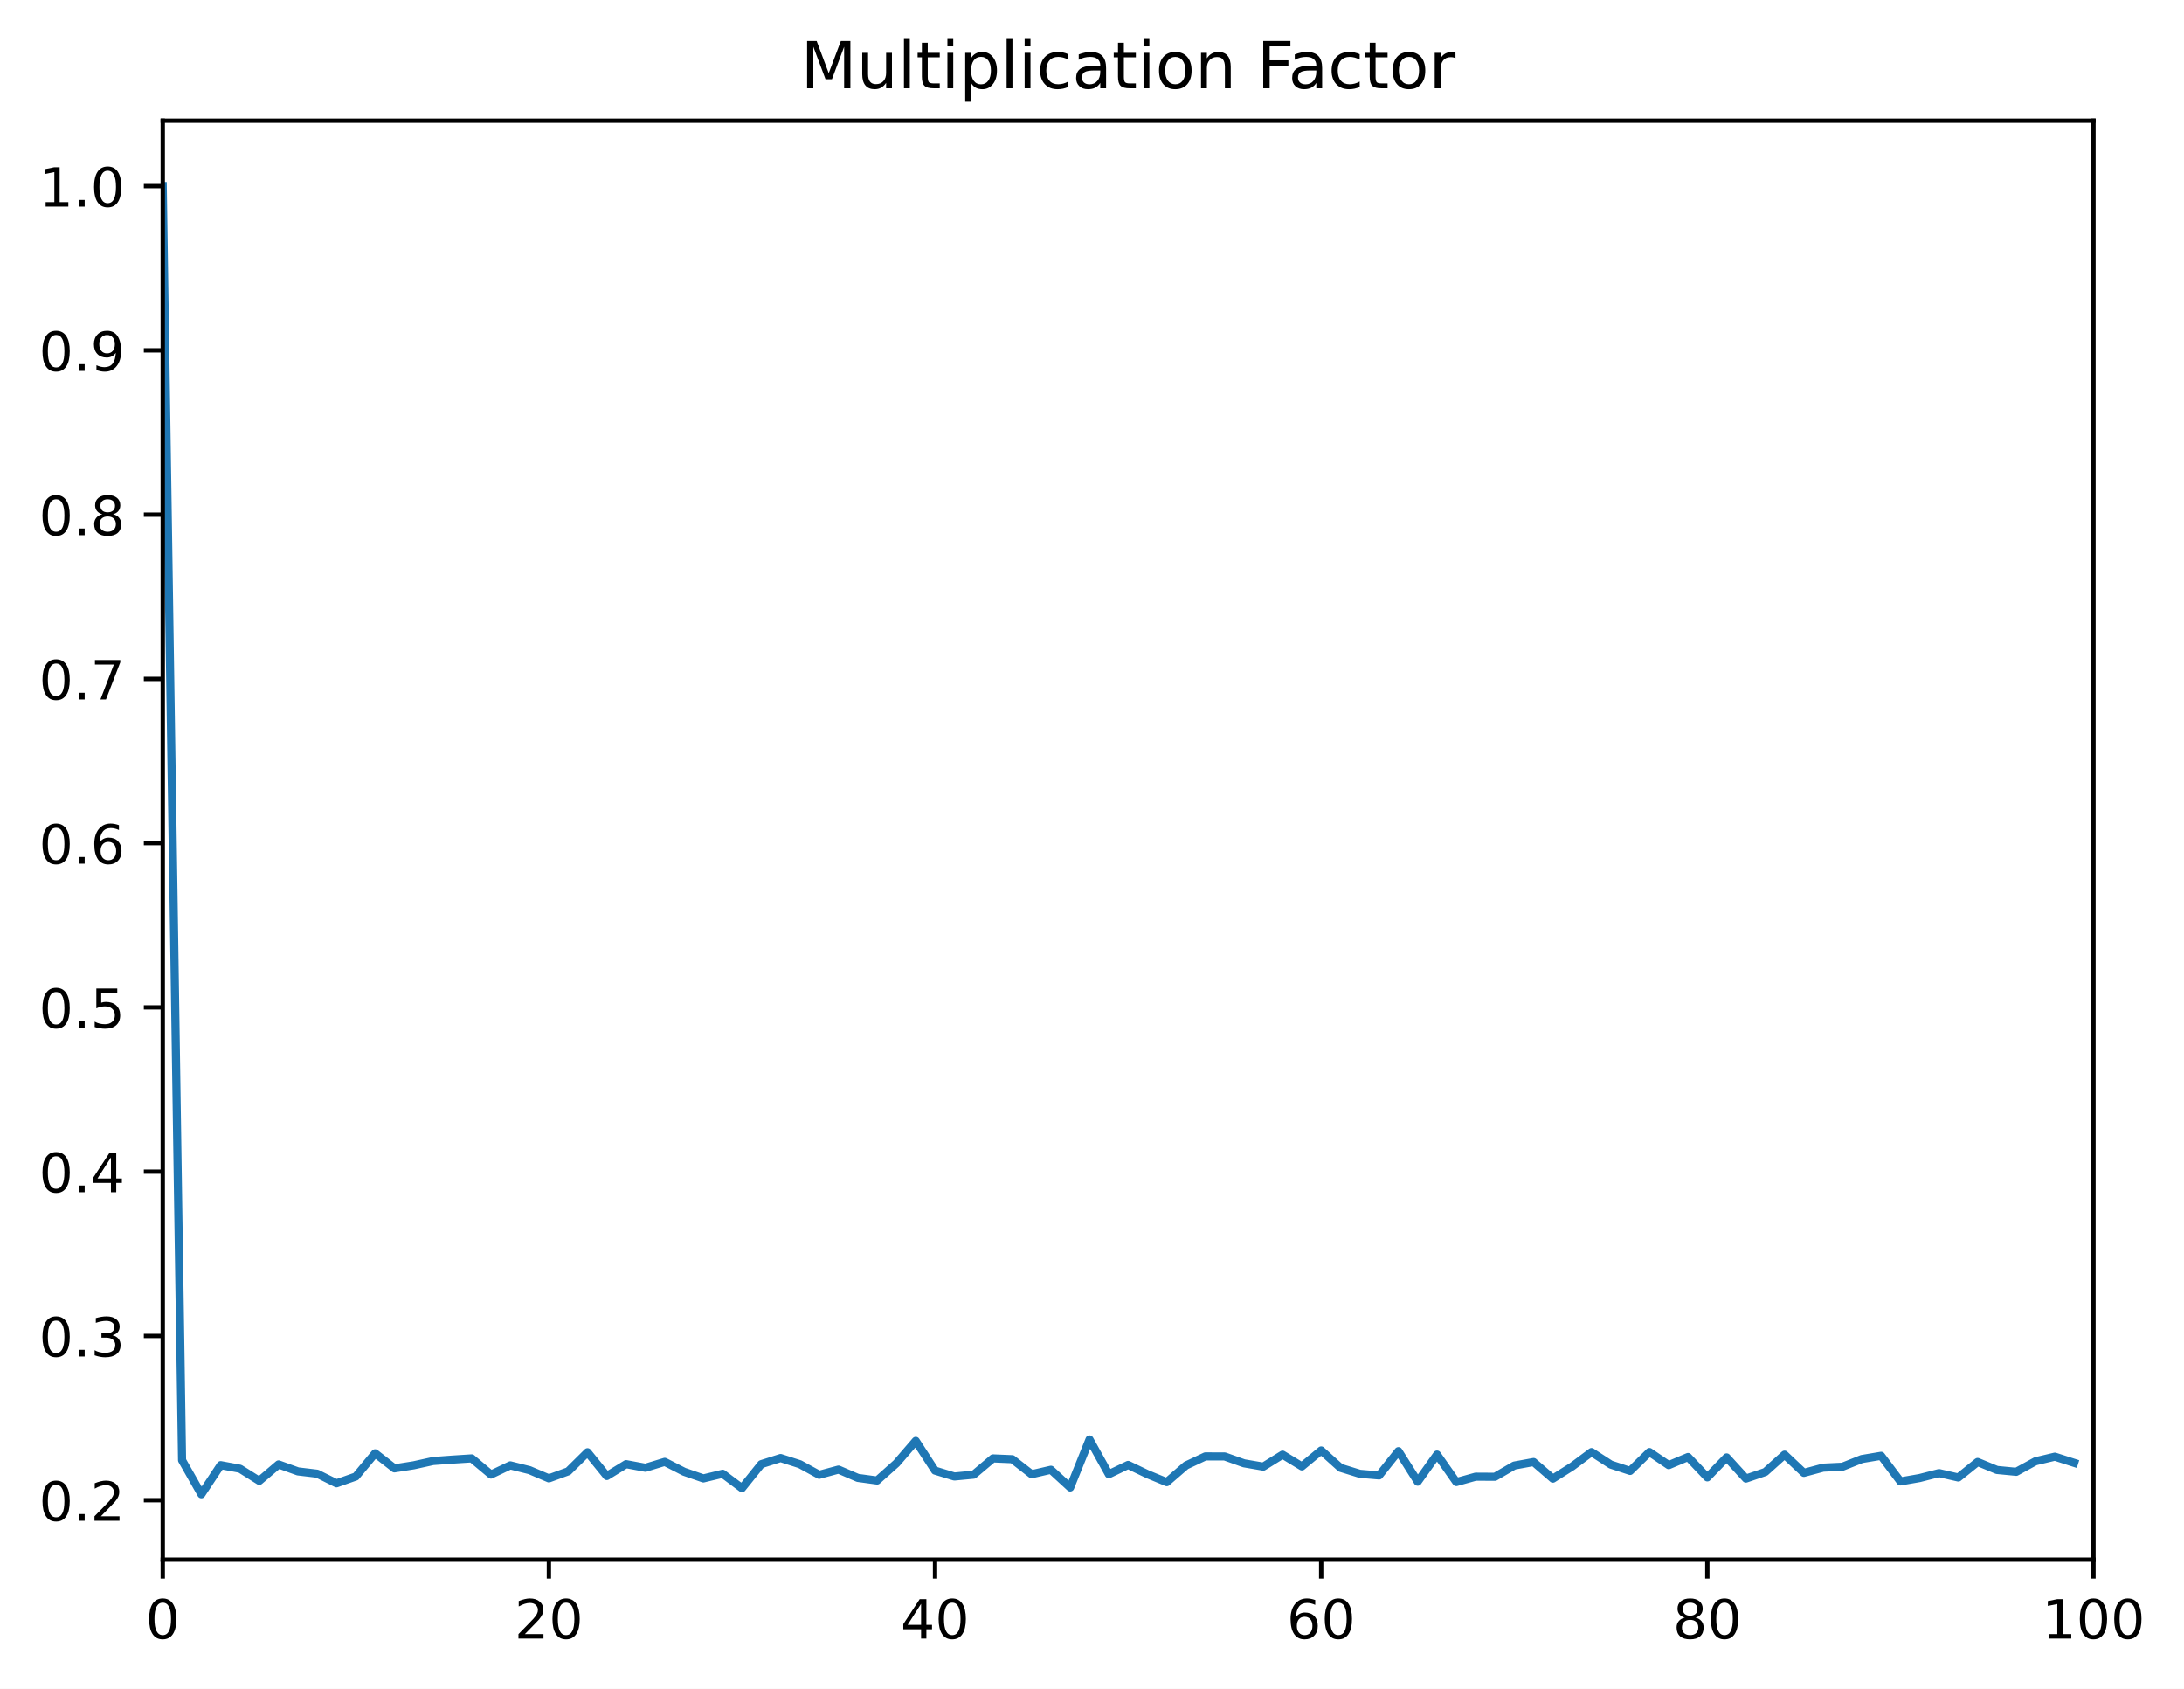
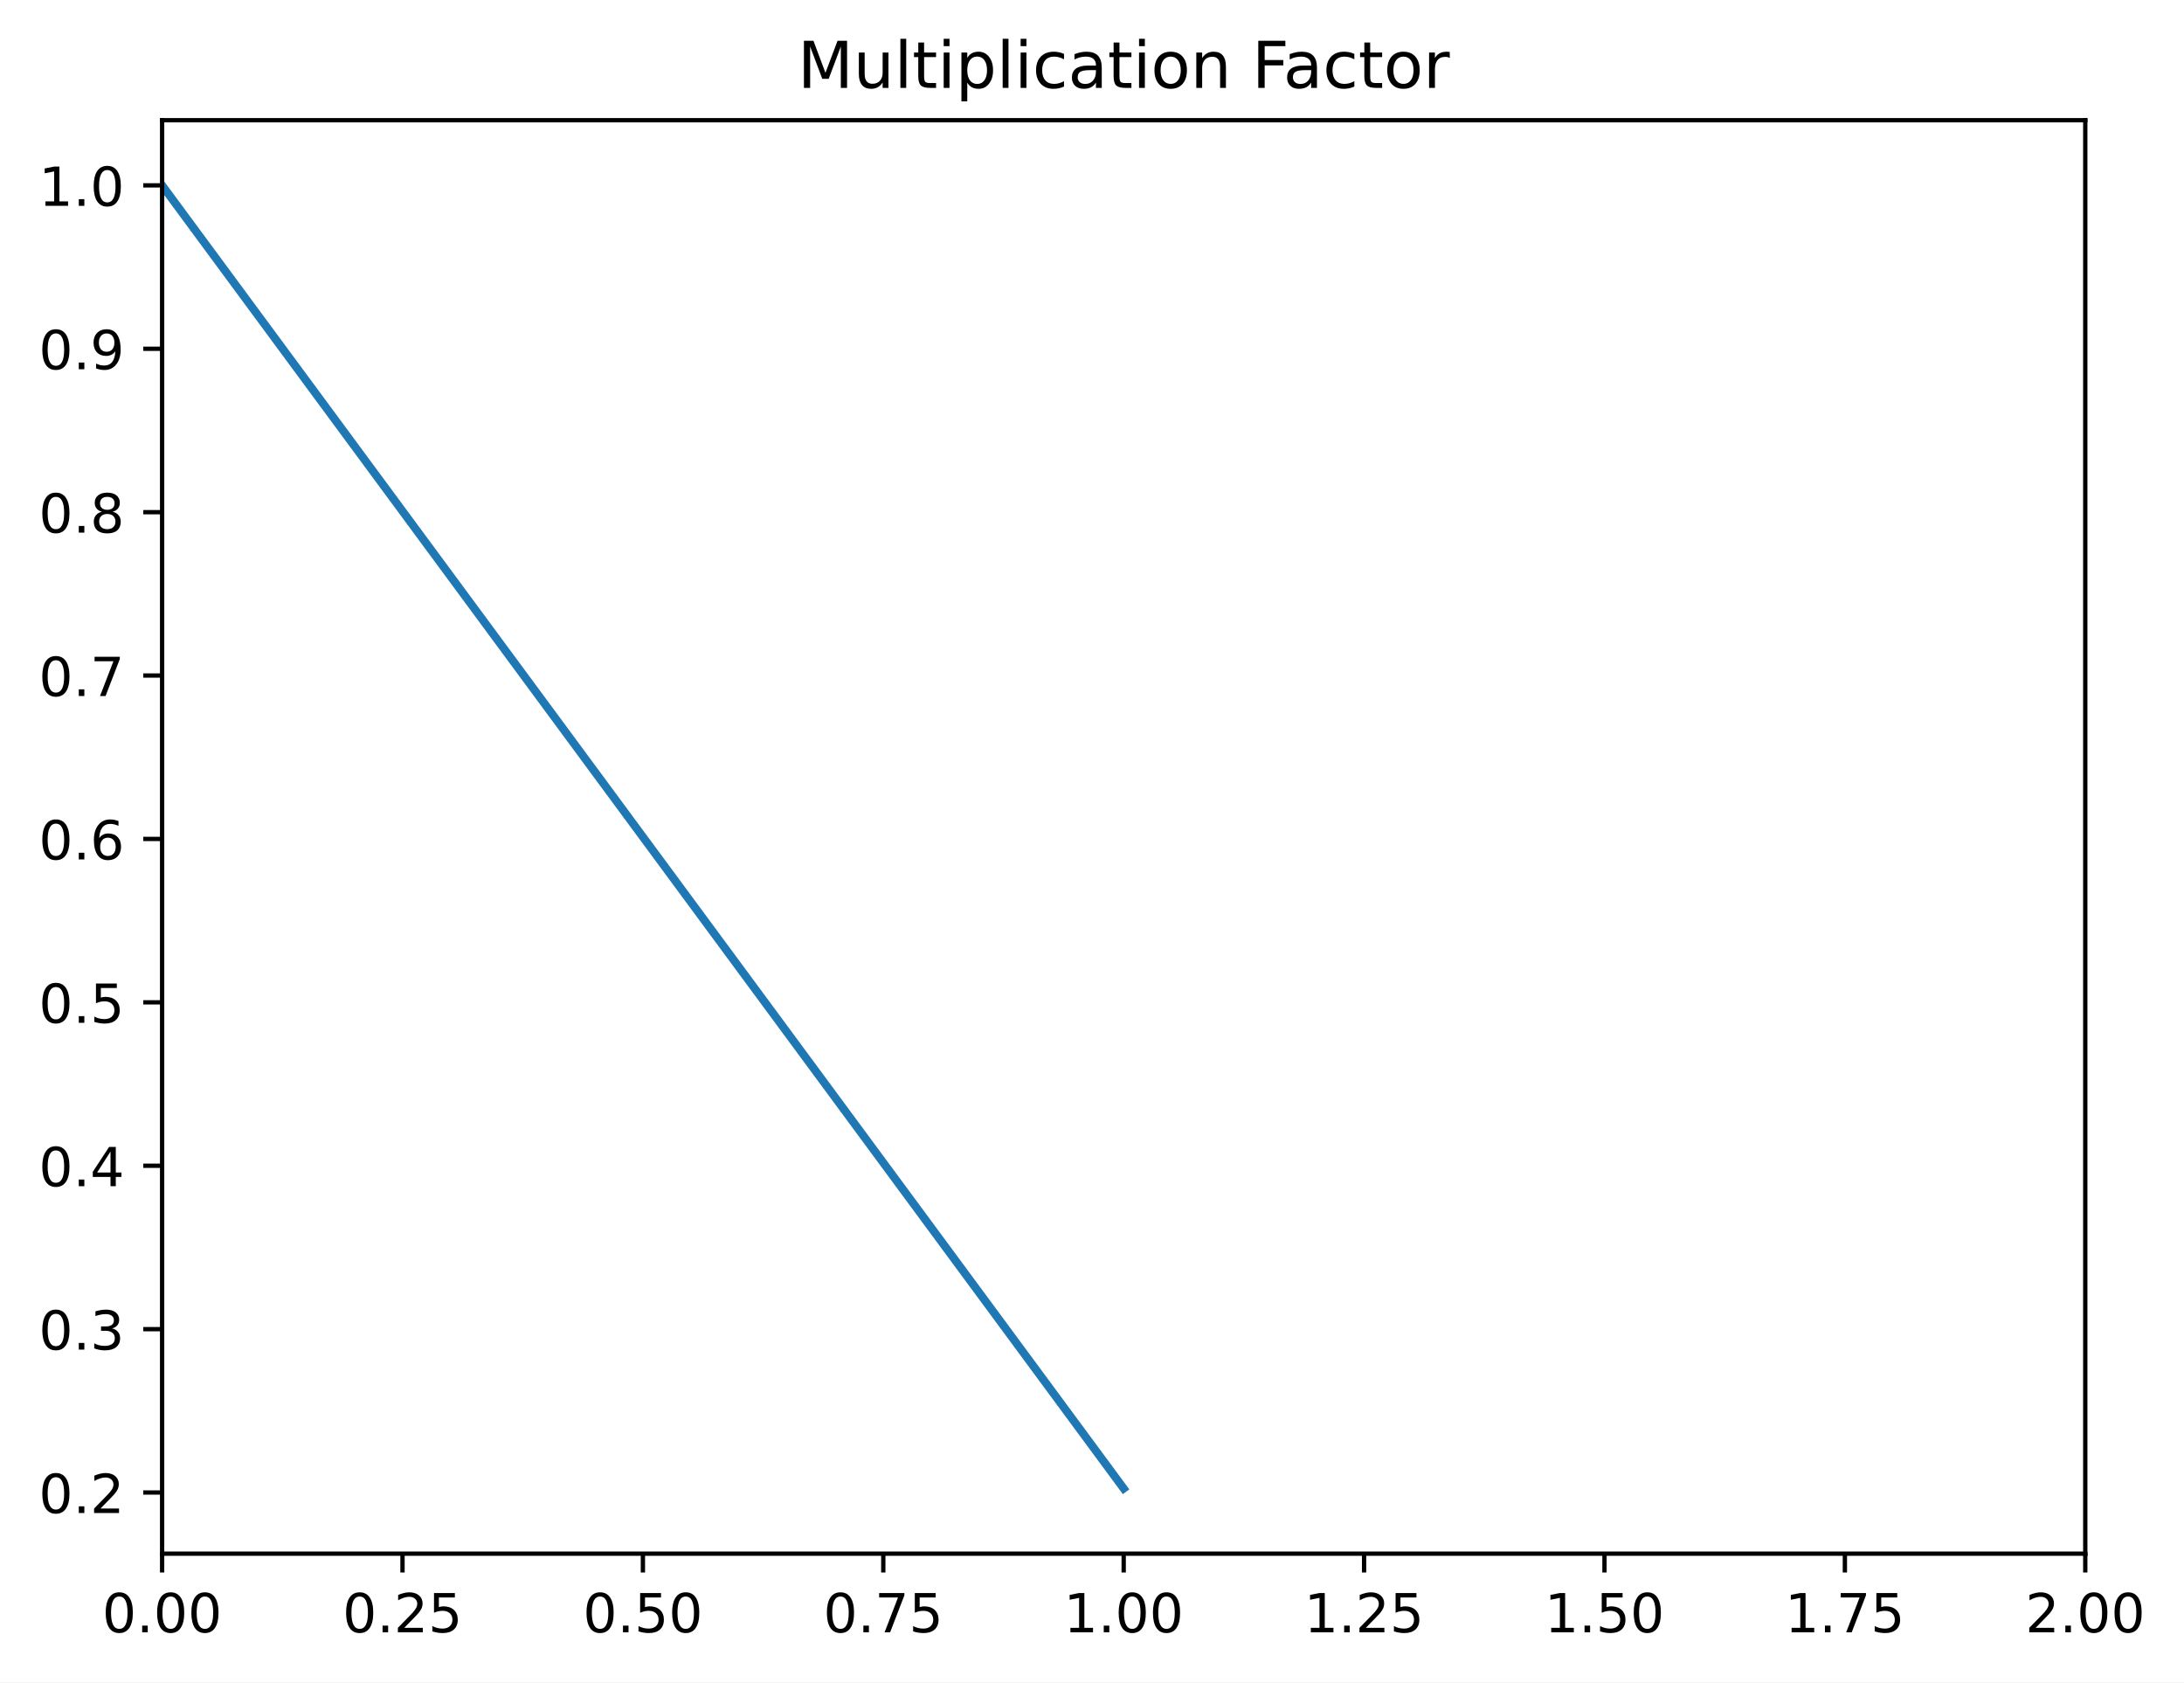
- <svg xmlns="http://www.w3.org/2000/svg" xmlns:xlink="http://www.w3.org/1999/xlink" width="403.967pt" height="312.308pt" viewBox="0 0 403.967 312.308" version="1.1">
+ <svg xmlns="http://www.w3.org/2000/svg" xmlns:xlink="http://www.w3.org/1999/xlink" width="405.556pt" height="312.308pt" viewBox="0 0 405.556 312.308" version="1.1">
  <defs>
    <style type="text/css">*{stroke-linejoin: round; stroke-linecap: butt}</style>
  </defs>
  <g id="figure_1">
    <g id="patch_1">
-       <path d="M 0 312.308  L 403.967 312.308  L 403.967 0  L 0 0  z " style="fill: #ffffff" />
+       <path d="M 0 312.308  L 405.556 312.308  L 405.556 0  L 0 0  z " style="fill: #ffffff" />
    </g>
    <g id="axes_1">
      <g id="patch_2">
        <path d="M 30.103 288.43  L 387.223 288.43  L 387.223 22.318  L 30.103 22.318  z " style="fill: #ffffff" />
      </g>
      <g id="matplotlib.axis_1">
        <g id="xtick_1">
          <g id="line2d_1">
            <defs>
-               <path id="m810f22c4fe" d="M 0 0  L 0 3.5  " style="stroke: #000000; stroke-width: 0.8" />
+               <path id="md4cc9c062c" d="M 0 0  L 0 3.5  " style="stroke: #000000; stroke-width: 0.8" />
            </defs>
            <g>
-               <use xlink:href="#m810f22c4fe" x="30.103" y="288.43" style="stroke: #000000; stroke-width: 0.8" />
+               <use xlink:href="#md4cc9c062c" x="30.103" y="288.43" style="stroke: #000000; stroke-width: 0.8" />
            </g>
          </g>
          <g id="text_1">
-             <g transform="translate(26.92188 303.0286) scale(0.1 -0.1)">
+             <g transform="translate(18.97031 303.0286) scale(0.1 -0.1)">
              <defs>
                <path id="DejaVuSans-30" d="M 2034 4250  Q 1547 4250 1301 3770  Q 1056 3291 1056 2328  Q 1056 1369 1301 889  Q 1547 409 2034 409  Q 2525 409 2770 889  Q 3016 1369 3016 2328  Q 3016 3291 2770 3770  Q 2525 4250 2034 4250  z M 2034 4750  Q 2819 4750 3233 4129  Q 3647 3509 3647 2328  Q 3647 1150 3233 529  Q 2819 -91 2034 -91  Q 1250 -91 836 529  Q 422 1150 422 2328  Q 422 3509 836 4129  Q 1250 4750 2034 4750  z " transform="scale(0.015625)" />
-               </defs>
-               <use xlink:href="#DejaVuSans-30" />
+                 <path id="DejaVuSans-2e" d="M 684 794  L 1344 794  L 1344 0  L 684 0  L 684 794  z " transform="scale(0.015625)" />
+               </defs>
+               <use xlink:href="#DejaVuSans-30" />
+               <use xlink:href="#DejaVuSans-2e" x="63.623" />
+               <use xlink:href="#DejaVuSans-30" x="95.41" />
+               <use xlink:href="#DejaVuSans-30" x="159.033" />
            </g>
          </g>
        </g>
        <g id="xtick_2">
          <g id="line2d_2">
            <g>
-               <use xlink:href="#m810f22c4fe" x="101.527" y="288.43" style="stroke: #000000; stroke-width: 0.8" />
+               <use xlink:href="#md4cc9c062c" x="74.743" y="288.43" style="stroke: #000000; stroke-width: 0.8" />
            </g>
          </g>
          <g id="text_2">
-             <g transform="translate(95.16463 303.0286) scale(0.1 -0.1)">
+             <g transform="translate(63.61031 303.0286) scale(0.1 -0.1)">
              <defs>
                <path id="DejaVuSans-32" d="M 1228 531  L 3431 531  L 3431 0  L 469 0  L 469 531  Q 828 903 1448 1529  Q 2069 2156 2228 2338  Q 2531 2678 2651 2914  Q 2772 3150 2772 3378  Q 2772 3750 2511 3984  Q 2250 4219 1831 4219  Q 1534 4219 1204 4116  Q 875 4013 500 3803  L 500 4441  Q 881 4594 1212 4672  Q 1544 4750 1819 4750  Q 2544 4750 2975 4387  Q 3406 4025 3406 3419  Q 3406 3131 3298 2873  Q 3191 2616 2906 2266  Q 2828 2175 2409 1742  Q 1991 1309 1228 531  z " transform="scale(0.015625)" />
-               </defs>
-               <use xlink:href="#DejaVuSans-32" />
-               <use xlink:href="#DejaVuSans-30" x="63.623" />
+                 <path id="DejaVuSans-35" d="M 691 4666  L 3169 4666  L 3169 4134  L 1269 4134  L 1269 2991  Q 1406 3038 1543 3061  Q 1681 3084 1819 3084  Q 2600 3084 3056 2656  Q 3513 2228 3513 1497  Q 3513 744 3044 326  Q 2575 -91 1722 -91  Q 1428 -91 1123 -41  Q 819 9 494 109  L 494 744  Q 775 591 1075 516  Q 1375 441 1709 441  Q 2250 441 2565 725  Q 2881 1009 2881 1497  Q 2881 1984 2565 2268  Q 2250 2553 1709 2553  Q 1456 2553 1204 2497  Q 953 2441 691 2322  L 691 4666  z " transform="scale(0.015625)" />
+               </defs>
+               <use xlink:href="#DejaVuSans-30" />
+               <use xlink:href="#DejaVuSans-2e" x="63.623" />
+               <use xlink:href="#DejaVuSans-32" x="95.41" />
+               <use xlink:href="#DejaVuSans-35" x="159.033" />
            </g>
          </g>
        </g>
        <g id="xtick_3">
          <g id="line2d_3">
            <g>
-               <use xlink:href="#m810f22c4fe" x="172.951" y="288.43" style="stroke: #000000; stroke-width: 0.8" />
+               <use xlink:href="#md4cc9c062c" x="119.383" y="288.43" style="stroke: #000000; stroke-width: 0.8" />
            </g>
          </g>
          <g id="text_3">
-             <g transform="translate(166.5886 303.0286) scale(0.1 -0.1)">
-               <defs>
-                 <path id="DejaVuSans-34" d="M 2419 4116  L 825 1625  L 2419 1625  L 2419 4116  z M 2253 4666  L 3047 4666  L 3047 1625  L 3713 1625  L 3713 1100  L 3047 1100  L 3047 0  L 2419 0  L 2419 1100  L 313 1100  L 313 1709  L 2253 4666  z " transform="scale(0.015625)" />
-               </defs>
-               <use xlink:href="#DejaVuSans-34" />
-               <use xlink:href="#DejaVuSans-30" x="63.623" />
+             <g transform="translate(108.2503 303.0286) scale(0.1 -0.1)">
+               <use xlink:href="#DejaVuSans-30" />
+               <use xlink:href="#DejaVuSans-2e" x="63.623" />
+               <use xlink:href="#DejaVuSans-35" x="95.41" />
+               <use xlink:href="#DejaVuSans-30" x="159.033" />
            </g>
          </g>
        </g>
        <g id="xtick_4">
          <g id="line2d_4">
            <g>
-               <use xlink:href="#m810f22c4fe" x="244.375" y="288.43" style="stroke: #000000; stroke-width: 0.8" />
+               <use xlink:href="#md4cc9c062c" x="164.023" y="288.43" style="stroke: #000000; stroke-width: 0.8" />
            </g>
          </g>
          <g id="text_4">
-             <g transform="translate(238.0126 303.0286) scale(0.1 -0.1)">
-               <defs>
-                 <path id="DejaVuSans-36" d="M 2113 2584  Q 1688 2584 1439 2293  Q 1191 2003 1191 1497  Q 1191 994 1439 701  Q 1688 409 2113 409  Q 2538 409 2786 701  Q 3034 994 3034 1497  Q 3034 2003 2786 2293  Q 2538 2584 2113 2584  z M 3366 4563  L 3366 3988  Q 3128 4100 2886 4159  Q 2644 4219 2406 4219  Q 1781 4219 1451 3797  Q 1122 3375 1075 2522  Q 1259 2794 1537 2939  Q 1816 3084 2150 3084  Q 2853 3084 3261 2657  Q 3669 2231 3669 1497  Q 3669 778 3244 343  Q 2819 -91 2113 -91  Q 1303 -91 875 529  Q 447 1150 447 2328  Q 447 3434 972 4092  Q 1497 4750 2381 4750  Q 2619 4750 2861 4703  Q 3103 4656 3366 4563  z " transform="scale(0.015625)" />
-               </defs>
-               <use xlink:href="#DejaVuSans-36" />
-               <use xlink:href="#DejaVuSans-30" x="63.623" />
+             <g transform="translate(152.8903 303.0286) scale(0.1 -0.1)">
+               <defs>
+                 <path id="DejaVuSans-37" d="M 525 4666  L 3525 4666  L 3525 4397  L 1831 0  L 1172 0  L 2766 4134  L 525 4134  L 525 4666  z " transform="scale(0.015625)" />
+               </defs>
+               <use xlink:href="#DejaVuSans-30" />
+               <use xlink:href="#DejaVuSans-2e" x="63.623" />
+               <use xlink:href="#DejaVuSans-37" x="95.41" />
+               <use xlink:href="#DejaVuSans-35" x="159.033" />
            </g>
          </g>
        </g>
        <g id="xtick_5">
          <g id="line2d_5">
            <g>
-               <use xlink:href="#m810f22c4fe" x="315.799" y="288.43" style="stroke: #000000; stroke-width: 0.8" />
+               <use xlink:href="#md4cc9c062c" x="208.663" y="288.43" style="stroke: #000000; stroke-width: 0.8" />
            </g>
          </g>
          <g id="text_5">
-             <g transform="translate(309.4366 303.0286) scale(0.1 -0.1)">
-               <defs>
-                 <path id="DejaVuSans-38" d="M 2034 2216  Q 1584 2216 1326 1975  Q 1069 1734 1069 1313  Q 1069 891 1326 650  Q 1584 409 2034 409  Q 2484 409 2743 651  Q 3003 894 3003 1313  Q 3003 1734 2745 1975  Q 2488 2216 2034 2216  z M 1403 2484  Q 997 2584 770 2862  Q 544 3141 544 3541  Q 544 4100 942 4425  Q 1341 4750 2034 4750  Q 2731 4750 3128 4425  Q 3525 4100 3525 3541  Q 3525 3141 3298 2862  Q 3072 2584 2669 2484  Q 3125 2378 3379 2068  Q 3634 1759 3634 1313  Q 3634 634 3220 271  Q 2806 -91 2034 -91  Q 1263 -91 848 271  Q 434 634 434 1313  Q 434 1759 690 2068  Q 947 2378 1403 2484  z M 1172 3481  Q 1172 3119 1398 2916  Q 1625 2713 2034 2713  Q 2441 2713 2670 2916  Q 2900 3119 2900 3481  Q 2900 3844 2670 4047  Q 2441 4250 2034 4250  Q 1625 4250 1398 4047  Q 1172 3844 1172 3481  z " transform="scale(0.015625)" />
-               </defs>
-               <use xlink:href="#DejaVuSans-38" />
-               <use xlink:href="#DejaVuSans-30" x="63.623" />
+             <g transform="translate(197.5303 303.0286) scale(0.1 -0.1)">
+               <defs>
+                 <path id="DejaVuSans-31" d="M 794 531  L 1825 531  L 1825 4091  L 703 3866  L 703 4441  L 1819 4666  L 2450 4666  L 2450 531  L 3481 531  L 3481 0  L 794 0  L 794 531  z " transform="scale(0.015625)" />
+               </defs>
+               <use xlink:href="#DejaVuSans-31" />
+               <use xlink:href="#DejaVuSans-2e" x="63.623" />
+               <use xlink:href="#DejaVuSans-30" x="95.41" />
+               <use xlink:href="#DejaVuSans-30" x="159.033" />
            </g>
          </g>
        </g>
        <g id="xtick_6">
          <g id="line2d_6">
            <g>
-               <use xlink:href="#m810f22c4fe" x="387.223" y="288.43" style="stroke: #000000; stroke-width: 0.8" />
+               <use xlink:href="#md4cc9c062c" x="253.303" y="288.43" style="stroke: #000000; stroke-width: 0.8" />
            </g>
          </g>
          <g id="text_6">
-             <g transform="translate(377.6794 303.0286) scale(0.1 -0.1)">
-               <defs>
-                 <path id="DejaVuSans-31" d="M 794 531  L 1825 531  L 1825 4091  L 703 3866  L 703 4441  L 1819 4666  L 2450 4666  L 2450 531  L 3481 531  L 3481 0  L 794 0  L 794 531  z " transform="scale(0.015625)" />
-               </defs>
-               <use xlink:href="#DejaVuSans-31" />
-               <use xlink:href="#DejaVuSans-30" x="63.623" />
-               <use xlink:href="#DejaVuSans-30" x="127.246" />
+             <g transform="translate(242.1703 303.0286) scale(0.1 -0.1)">
+               <use xlink:href="#DejaVuSans-31" />
+               <use xlink:href="#DejaVuSans-2e" x="63.623" />
+               <use xlink:href="#DejaVuSans-32" x="95.41" />
+               <use xlink:href="#DejaVuSans-35" x="159.033" />
+             </g>
+           </g>
+         </g>
+         <g id="xtick_7">
+           <g id="line2d_7">
+             <g>
+               <use xlink:href="#md4cc9c062c" x="297.943" y="288.43" style="stroke: #000000; stroke-width: 0.8" />
+             </g>
+           </g>
+           <g id="text_7">
+             <g transform="translate(286.8103 303.0286) scale(0.1 -0.1)">
+               <use xlink:href="#DejaVuSans-31" />
+               <use xlink:href="#DejaVuSans-2e" x="63.623" />
+               <use xlink:href="#DejaVuSans-35" x="95.41" />
+               <use xlink:href="#DejaVuSans-30" x="159.033" />
+             </g>
+           </g>
+         </g>
+         <g id="xtick_8">
+           <g id="line2d_8">
+             <g>
+               <use xlink:href="#md4cc9c062c" x="342.583" y="288.43" style="stroke: #000000; stroke-width: 0.8" />
+             </g>
+           </g>
+           <g id="text_8">
+             <g transform="translate(331.4503 303.0286) scale(0.1 -0.1)">
+               <use xlink:href="#DejaVuSans-31" />
+               <use xlink:href="#DejaVuSans-2e" x="63.623" />
+               <use xlink:href="#DejaVuSans-37" x="95.41" />
+               <use xlink:href="#DejaVuSans-35" x="159.033" />
+             </g>
+           </g>
+         </g>
+         <g id="xtick_9">
+           <g id="line2d_9">
+             <g>
+               <use xlink:href="#md4cc9c062c" x="387.223" y="288.43" style="stroke: #000000; stroke-width: 0.8" />
+             </g>
+           </g>
+           <g id="text_9">
+             <g transform="translate(376.0903 303.0286) scale(0.1 -0.1)">
+               <use xlink:href="#DejaVuSans-32" />
+               <use xlink:href="#DejaVuSans-2e" x="63.623" />
+               <use xlink:href="#DejaVuSans-30" x="95.41" />
+               <use xlink:href="#DejaVuSans-30" x="159.033" />
            </g>
          </g>
        </g>
      </g>
      <g id="matplotlib.axis_2">
        <g id="ytick_1">
-           <g id="line2d_7">
+           <g id="line2d_10">
            <defs>
-               <path id="m5bb790e487" d="M 0 0  L -3.5 0  " style="stroke: #000000; stroke-width: 0.8" />
+               <path id="m90149ef03d" d="M 0 0  L -3.5 0  " style="stroke: #000000; stroke-width: 0.8" />
            </defs>
            <g>
-               <use xlink:href="#m5bb790e487" x="30.103" y="277.435" style="stroke: #000000; stroke-width: 0.8" />
-             </g>
-           </g>
-           <g id="text_7">
-             <g transform="translate(7.2 281.2341) scale(0.1 -0.1)">
-               <defs>
-                 <path id="DejaVuSans-2e" d="M 684 794  L 1344 794  L 1344 0  L 684 0  L 684 794  z " transform="scale(0.015625)" />
-               </defs>
+               <use xlink:href="#m90149ef03d" x="30.103" y="277.081" style="stroke: #000000; stroke-width: 0.8" />
+             </g>
+           </g>
+           <g id="text_10">
+             <g transform="translate(7.2 280.8804) scale(0.1 -0.1)">
              <use xlink:href="#DejaVuSans-30" />
              <use xlink:href="#DejaVuSans-2e" x="63.623" />
              <use xlink:href="#DejaVuSans-32" x="95.41" />
            </g>
          </g>
        </g>
        <g id="ytick_2">
-           <g id="line2d_8">
-             <g>
-               <use xlink:href="#m5bb790e487" x="30.103" y="247.057" style="stroke: #000000; stroke-width: 0.8" />
-             </g>
-           </g>
-           <g id="text_8">
-             <g transform="translate(7.2 250.8565) scale(0.1 -0.1)">
+           <g id="line2d_11">
+             <g>
+               <use xlink:href="#m90149ef03d" x="30.103" y="246.748" style="stroke: #000000; stroke-width: 0.8" />
+             </g>
+           </g>
+           <g id="text_11">
+             <g transform="translate(7.2 250.547) scale(0.1 -0.1)">
              <defs>
                <path id="DejaVuSans-33" d="M 2597 2516  Q 3050 2419 3304 2112  Q 3559 1806 3559 1356  Q 3559 666 3084 287  Q 2609 -91 1734 -91  Q 1441 -91 1130 -33  Q 819 25 488 141  L 488 750  Q 750 597 1062 519  Q 1375 441 1716 441  Q 2309 441 2620 675  Q 2931 909 2931 1356  Q 2931 1769 2642 2001  Q 2353 2234 1838 2234  L 1294 2234  L 1294 2753  L 1863 2753  Q 2328 2753 2575 2939  Q 2822 3125 2822 3475  Q 2822 3834 2567 4026  Q 2313 4219 1838 4219  Q 1578 4219 1281 4162  Q 984 4106 628 3988  L 628 4550  Q 988 4650 1302 4700  Q 1616 4750 1894 4750  Q 2613 4750 3031 4423  Q 3450 4097 3450 3541  Q 3450 3153 3228 2886  Q 3006 2619 2597 2516  z " transform="scale(0.015625)" />
              </defs>
              <use xlink:href="#DejaVuSans-30" />
              <use xlink:href="#DejaVuSans-2e" x="63.623" />
              <use xlink:href="#DejaVuSans-33" x="95.41" />
            </g>
          </g>
        </g>
        <g id="ytick_3">
-           <g id="line2d_9">
-             <g>
-               <use xlink:href="#m5bb790e487" x="30.103" y="216.68" style="stroke: #000000; stroke-width: 0.8" />
-             </g>
-           </g>
-           <g id="text_9">
-             <g transform="translate(7.2 220.4789) scale(0.1 -0.1)">
+           <g id="line2d_12">
+             <g>
+               <use xlink:href="#m90149ef03d" x="30.103" y="216.414" style="stroke: #000000; stroke-width: 0.8" />
+             </g>
+           </g>
+           <g id="text_12">
+             <g transform="translate(7.2 220.2136) scale(0.1 -0.1)">
+               <defs>
+                 <path id="DejaVuSans-34" d="M 2419 4116  L 825 1625  L 2419 1625  L 2419 4116  z M 2253 4666  L 3047 4666  L 3047 1625  L 3713 1625  L 3713 1100  L 3047 1100  L 3047 0  L 2419 0  L 2419 1100  L 313 1100  L 313 1709  L 2253 4666  z " transform="scale(0.015625)" />
+               </defs>
              <use xlink:href="#DejaVuSans-30" />
              <use xlink:href="#DejaVuSans-2e" x="63.623" />
              <use xlink:href="#DejaVuSans-34" x="95.41" />
            </g>
          </g>
        </g>
        <g id="ytick_4">
-           <g id="line2d_10">
-             <g>
-               <use xlink:href="#m5bb790e487" x="30.103" y="186.302" style="stroke: #000000; stroke-width: 0.8" />
-             </g>
-           </g>
-           <g id="text_10">
-             <g transform="translate(7.2 190.1013) scale(0.1 -0.1)">
-               <defs>
-                 <path id="DejaVuSans-35" d="M 691 4666  L 3169 4666  L 3169 4134  L 1269 4134  L 1269 2991  Q 1406 3038 1543 3061  Q 1681 3084 1819 3084  Q 2600 3084 3056 2656  Q 3513 2228 3513 1497  Q 3513 744 3044 326  Q 2575 -91 1722 -91  Q 1428 -91 1123 -41  Q 819 9 494 109  L 494 744  Q 775 591 1075 516  Q 1375 441 1709 441  Q 2250 441 2565 725  Q 2881 1009 2881 1497  Q 2881 1984 2565 2268  Q 2250 2553 1709 2553  Q 1456 2553 1204 2497  Q 953 2441 691 2322  L 691 4666  z " transform="scale(0.015625)" />
-               </defs>
+           <g id="line2d_13">
+             <g>
+               <use xlink:href="#m90149ef03d" x="30.103" y="186.081" style="stroke: #000000; stroke-width: 0.8" />
+             </g>
+           </g>
+           <g id="text_13">
+             <g transform="translate(7.2 189.8802) scale(0.1 -0.1)">
              <use xlink:href="#DejaVuSans-30" />
              <use xlink:href="#DejaVuSans-2e" x="63.623" />
              <use xlink:href="#DejaVuSans-35" x="95.41" />
            </g>
          </g>
        </g>
        <g id="ytick_5">
-           <g id="line2d_11">
-             <g>
-               <use xlink:href="#m5bb790e487" x="30.103" y="155.924" style="stroke: #000000; stroke-width: 0.8" />
-             </g>
-           </g>
-           <g id="text_11">
-             <g transform="translate(7.2 159.7237) scale(0.1 -0.1)">
+           <g id="line2d_14">
+             <g>
+               <use xlink:href="#m90149ef03d" x="30.103" y="155.748" style="stroke: #000000; stroke-width: 0.8" />
+             </g>
+           </g>
+           <g id="text_14">
+             <g transform="translate(7.2 159.5469) scale(0.1 -0.1)">
+               <defs>
+                 <path id="DejaVuSans-36" d="M 2113 2584  Q 1688 2584 1439 2293  Q 1191 2003 1191 1497  Q 1191 994 1439 701  Q 1688 409 2113 409  Q 2538 409 2786 701  Q 3034 994 3034 1497  Q 3034 2003 2786 2293  Q 2538 2584 2113 2584  z M 3366 4563  L 3366 3988  Q 3128 4100 2886 4159  Q 2644 4219 2406 4219  Q 1781 4219 1451 3797  Q 1122 3375 1075 2522  Q 1259 2794 1537 2939  Q 1816 3084 2150 3084  Q 2853 3084 3261 2657  Q 3669 2231 3669 1497  Q 3669 778 3244 343  Q 2819 -91 2113 -91  Q 1303 -91 875 529  Q 447 1150 447 2328  Q 447 3434 972 4092  Q 1497 4750 2381 4750  Q 2619 4750 2861 4703  Q 3103 4656 3366 4563  z " transform="scale(0.015625)" />
+               </defs>
              <use xlink:href="#DejaVuSans-30" />
              <use xlink:href="#DejaVuSans-2e" x="63.623" />
              <use xlink:href="#DejaVuSans-36" x="95.41" />
            </g>
          </g>
        </g>
        <g id="ytick_6">
-           <g id="line2d_12">
-             <g>
-               <use xlink:href="#m5bb790e487" x="30.103" y="125.547" style="stroke: #000000; stroke-width: 0.8" />
-             </g>
-           </g>
-           <g id="text_12">
-             <g transform="translate(7.2 129.3461) scale(0.1 -0.1)">
-               <defs>
-                 <path id="DejaVuSans-37" d="M 525 4666  L 3525 4666  L 3525 4397  L 1831 0  L 1172 0  L 2766 4134  L 525 4134  L 525 4666  z " transform="scale(0.015625)" />
-               </defs>
+           <g id="line2d_15">
+             <g>
+               <use xlink:href="#m90149ef03d" x="30.103" y="125.414" style="stroke: #000000; stroke-width: 0.8" />
+             </g>
+           </g>
+           <g id="text_15">
+             <g transform="translate(7.2 129.2135) scale(0.1 -0.1)">
              <use xlink:href="#DejaVuSans-30" />
              <use xlink:href="#DejaVuSans-2e" x="63.623" />
              <use xlink:href="#DejaVuSans-37" x="95.41" />
            </g>
          </g>
        </g>
        <g id="ytick_7">
-           <g id="line2d_13">
-             <g>
-               <use xlink:href="#m5bb790e487" x="30.103" y="95.169" style="stroke: #000000; stroke-width: 0.8" />
-             </g>
-           </g>
-           <g id="text_13">
-             <g transform="translate(7.2 98.96853) scale(0.1 -0.1)">
+           <g id="line2d_16">
+             <g>
+               <use xlink:href="#m90149ef03d" x="30.103" y="95.081" style="stroke: #000000; stroke-width: 0.8" />
+             </g>
+           </g>
+           <g id="text_16">
+             <g transform="translate(7.2 98.88011) scale(0.1 -0.1)">
+               <defs>
+                 <path id="DejaVuSans-38" d="M 2034 2216  Q 1584 2216 1326 1975  Q 1069 1734 1069 1313  Q 1069 891 1326 650  Q 1584 409 2034 409  Q 2484 409 2743 651  Q 3003 894 3003 1313  Q 3003 1734 2745 1975  Q 2488 2216 2034 2216  z M 1403 2484  Q 997 2584 770 2862  Q 544 3141 544 3541  Q 544 4100 942 4425  Q 1341 4750 2034 4750  Q 2731 4750 3128 4425  Q 3525 4100 3525 3541  Q 3525 3141 3298 2862  Q 3072 2584 2669 2484  Q 3125 2378 3379 2068  Q 3634 1759 3634 1313  Q 3634 634 3220 271  Q 2806 -91 2034 -91  Q 1263 -91 848 271  Q 434 634 434 1313  Q 434 1759 690 2068  Q 947 2378 1403 2484  z M 1172 3481  Q 1172 3119 1398 2916  Q 1625 2713 2034 2713  Q 2441 2713 2670 2916  Q 2900 3119 2900 3481  Q 2900 3844 2670 4047  Q 2441 4250 2034 4250  Q 1625 4250 1398 4047  Q 1172 3844 1172 3481  z " transform="scale(0.015625)" />
+               </defs>
              <use xlink:href="#DejaVuSans-30" />
              <use xlink:href="#DejaVuSans-2e" x="63.623" />
              <use xlink:href="#DejaVuSans-38" x="95.41" />
            </g>
          </g>
        </g>
        <g id="ytick_8">
-           <g id="line2d_14">
-             <g>
-               <use xlink:href="#m5bb790e487" x="30.103" y="64.792" style="stroke: #000000; stroke-width: 0.8" />
-             </g>
-           </g>
-           <g id="text_14">
-             <g transform="translate(7.2 68.59094) scale(0.1 -0.1)">
+           <g id="line2d_17">
+             <g>
+               <use xlink:href="#m90149ef03d" x="30.103" y="64.748" style="stroke: #000000; stroke-width: 0.8" />
+             </g>
+           </g>
+           <g id="text_17">
+             <g transform="translate(7.2 68.54672) scale(0.1 -0.1)">
              <defs>
                <path id="DejaVuSans-39" d="M 703 97  L 703 672  Q 941 559 1184 500  Q 1428 441 1663 441  Q 2288 441 2617 861  Q 2947 1281 2994 2138  Q 2813 1869 2534 1725  Q 2256 1581 1919 1581  Q 1219 1581 811 2004  Q 403 2428 403 3163  Q 403 3881 828 4315  Q 1253 4750 1959 4750  Q 2769 4750 3195 4129  Q 3622 3509 3622 2328  Q 3622 1225 3098 567  Q 2575 -91 1691 -91  Q 1453 -91 1209 -44  Q 966 3 703 97  z M 1959 2075  Q 2384 2075 2632 2365  Q 2881 2656 2881 3163  Q 2881 3666 2632 3958  Q 2384 4250 1959 4250  Q 1534 4250 1286 3958  Q 1038 3666 1038 3163  Q 1038 2656 1286 2365  Q 1534 2075 1959 2075  z " transform="scale(0.015625)" />
              </defs>
              <use xlink:href="#DejaVuSans-30" />
              <use xlink:href="#DejaVuSans-2e" x="63.623" />
              <use xlink:href="#DejaVuSans-39" x="95.41" />
            </g>
          </g>
        </g>
        <g id="ytick_9">
-           <g id="line2d_15">
-             <g>
-               <use xlink:href="#m5bb790e487" x="30.103" y="34.414" style="stroke: #000000; stroke-width: 0.8" />
-             </g>
-           </g>
-           <g id="text_15">
+           <g id="line2d_18">
+             <g>
+               <use xlink:href="#m90149ef03d" x="30.103" y="34.414" style="stroke: #000000; stroke-width: 0.8" />
+             </g>
+           </g>
+           <g id="text_18">
            <g transform="translate(7.2 38.21334) scale(0.1 -0.1)">
              <use xlink:href="#DejaVuSans-31" />
              <use xlink:href="#DejaVuSans-2e" x="63.623" />
              <use xlink:href="#DejaVuSans-30" x="95.41" />
            </g>
          </g>
        </g>
      </g>
-       <g id="line2d_16">
-         <path d="M 30.103 34.414  L 33.674 270.044  L 37.246 276.334  L 40.817 270.949  L 44.388 271.611  L 47.959 273.856  L 51.53 270.816  L 55.102 272.106  L 58.673 272.532  L 62.244 274.31  L 65.815 273.05  L 69.386 268.759  L 72.958 271.544  L 76.529 270.977  L 80.1 270.191  L 83.671 269.929  L 87.242 269.699  L 90.814 272.691  L 94.385 270.987  L 97.956 271.879  L 101.527 273.395  L 105.098 272.091  L 108.67 268.563  L 112.241 272.96  L 115.812 270.765  L 119.383 271.433  L 122.954 270.343  L 126.526 272.169  L 130.097 273.407  L 133.668 272.542  L 137.239 275.214  L 140.81 270.768  L 144.382 269.635  L 147.953 270.782  L 151.524 272.733  L 155.095 271.769  L 158.666 273.307  L 162.238 273.795  L 165.809 270.614  L 169.38 266.468  L 172.951 271.961  L 176.522 273.049  L 180.094 272.712  L 183.665 269.703  L 187.236 269.853  L 190.807 272.631  L 194.378 271.805  L 197.95 275.079  L 201.521 266.206  L 205.092 272.627  L 208.663 270.908  L 212.234 272.617  L 215.806 274.097  L 219.377 271.008  L 222.948 269.332  L 226.519 269.339  L 230.09 270.609  L 233.662 271.226  L 237.233 269.011  L 240.804 271.184  L 244.375 268.234  L 247.946 271.443  L 251.518 272.55  L 255.089 272.853  L 258.66 268.366  L 262.231 274.008  L 265.802 268.995  L 269.374 274.078  L 272.945 273.081  L 276.516 273.101  L 280.087 271.027  L 283.658 270.372  L 287.23 273.448  L 290.801 271.193  L 294.372 268.535  L 297.943 270.844  L 301.514 272.018  L 305.086 268.527  L 308.657 270.95  L 312.228 269.444  L 315.799 273.213  L 319.37 269.519  L 322.942 273.433  L 326.513 272.217  L 330.084 269.01  L 333.655 272.378  L 337.226 271.414  L 340.798 271.242  L 344.369 269.82  L 347.94 269.222  L 351.511 273.959  L 355.082 273.332  L 358.654 272.419  L 362.225 273.235  L 365.796 270.364  L 369.367 271.84  L 372.938 272.184  L 376.51 270.23  L 380.081 269.381  L 383.652 270.528  " clip-path="url(#padf5cbd288)" style="fill: none; stroke: #1f77b4; stroke-width: 1.5; stroke-linecap: square" />
+       <g id="line2d_19">
+         <path d="M 30.103 34.414  L 208.663 276.334  " clip-path="url(#p721aed3ded)" style="fill: none; stroke: #1f77b4; stroke-width: 1.5; stroke-linecap: square" />
      </g>
      <g id="patch_3">
        <path d="M 30.103 288.43  L 30.103 22.318  " style="fill: none; stroke: #000000; stroke-width: 0.8; stroke-linejoin: miter; stroke-linecap: square" />
      </g>
      <g id="patch_4">
        <path d="M 387.223 288.43  L 387.223 22.318  " style="fill: none; stroke: #000000; stroke-width: 0.8; stroke-linejoin: miter; stroke-linecap: square" />
      </g>
      <g id="patch_5">
        <path d="M 30.103 288.43  L 387.223 288.43  " style="fill: none; stroke: #000000; stroke-width: 0.8; stroke-linejoin: miter; stroke-linecap: square" />
      </g>
      <g id="patch_6">
        <path d="M 30.103 22.318  L 387.223 22.318  " style="fill: none; stroke: #000000; stroke-width: 0.8; stroke-linejoin: miter; stroke-linecap: square" />
      </g>
-       <g id="text_16">
+       <g id="text_19">
        <g transform="translate(148.11 16.31812) scale(0.12 -0.12)">
          <defs>
            <path id="DejaVuSans-4d" d="M 628 4666  L 1569 4666  L 2759 1491  L 3956 4666  L 4897 4666  L 4897 0  L 4281 0  L 4281 4097  L 3078 897  L 2444 897  L 1241 4097  L 1241 0  L 628 0  L 628 4666  z " transform="scale(0.015625)" />
            <path id="DejaVuSans-75" d="M 544 1381  L 544 3500  L 1119 3500  L 1119 1403  Q 1119 906 1312 657  Q 1506 409 1894 409  Q 2359 409 2629 706  Q 2900 1003 2900 1516  L 2900 3500  L 3475 3500  L 3475 0  L 2900 0  L 2900 538  Q 2691 219 2414 64  Q 2138 -91 1772 -91  Q 1169 -91 856 284  Q 544 659 544 1381  z M 1991 3584  L 1991 3584  z " transform="scale(0.015625)" />
            <path id="DejaVuSans-6c" d="M 603 4863  L 1178 4863  L 1178 0  L 603 0  L 603 4863  z " transform="scale(0.015625)" />
            <path id="DejaVuSans-74" d="M 1172 4494  L 1172 3500  L 2356 3500  L 2356 3053  L 1172 3053  L 1172 1153  Q 1172 725 1289 603  Q 1406 481 1766 481  L 2356 481  L 2356 0  L 1766 0  Q 1100 0 847 248  Q 594 497 594 1153  L 594 3053  L 172 3053  L 172 3500  L 594 3500  L 594 4494  L 1172 4494  z " transform="scale(0.015625)" />
            <path id="DejaVuSans-69" d="M 603 3500  L 1178 3500  L 1178 0  L 603 0  L 603 3500  z M 603 4863  L 1178 4863  L 1178 4134  L 603 4134  L 603 4863  z " transform="scale(0.015625)" />
            <path id="DejaVuSans-70" d="M 1159 525  L 1159 -1331  L 581 -1331  L 581 3500  L 1159 3500  L 1159 2969  Q 1341 3281 1617 3432  Q 1894 3584 2278 3584  Q 2916 3584 3314 3078  Q 3713 2572 3713 1747  Q 3713 922 3314 415  Q 2916 -91 2278 -91  Q 1894 -91 1617 61  Q 1341 213 1159 525  z M 3116 1747  Q 3116 2381 2855 2742  Q 2594 3103 2138 3103  Q 1681 3103 1420 2742  Q 1159 2381 1159 1747  Q 1159 1113 1420 752  Q 1681 391 2138 391  Q 2594 391 2855 752  Q 3116 1113 3116 1747  z " transform="scale(0.015625)" />
            <path id="DejaVuSans-63" d="M 3122 3366  L 3122 2828  Q 2878 2963 2633 3030  Q 2388 3097 2138 3097  Q 1578 3097 1268 2742  Q 959 2388 959 1747  Q 959 1106 1268 751  Q 1578 397 2138 397  Q 2388 397 2633 464  Q 2878 531 3122 666  L 3122 134  Q 2881 22 2623 -34  Q 2366 -91 2075 -91  Q 1284 -91 818 406  Q 353 903 353 1747  Q 353 2603 823 3093  Q 1294 3584 2113 3584  Q 2378 3584 2631 3529  Q 2884 3475 3122 3366  z " transform="scale(0.015625)" />
            <path id="DejaVuSans-61" d="M 2194 1759  Q 1497 1759 1228 1600  Q 959 1441 959 1056  Q 959 750 1161 570  Q 1363 391 1709 391  Q 2188 391 2477 730  Q 2766 1069 2766 1631  L 2766 1759  L 2194 1759  z M 3341 1997  L 3341 0  L 2766 0  L 2766 531  Q 2569 213 2275 61  Q 1981 -91 1556 -91  Q 1019 -91 701 211  Q 384 513 384 1019  Q 384 1609 779 1909  Q 1175 2209 1959 2209  L 2766 2209  L 2766 2266  Q 2766 2663 2505 2880  Q 2244 3097 1772 3097  Q 1472 3097 1187 3025  Q 903 2953 641 2809  L 641 3341  Q 956 3463 1253 3523  Q 1550 3584 1831 3584  Q 2591 3584 2966 3190  Q 3341 2797 3341 1997  z " transform="scale(0.015625)" />
            <path id="DejaVuSans-6f" d="M 1959 3097  Q 1497 3097 1228 2736  Q 959 2375 959 1747  Q 959 1119 1226 758  Q 1494 397 1959 397  Q 2419 397 2687 759  Q 2956 1122 2956 1747  Q 2956 2369 2687 2733  Q 2419 3097 1959 3097  z M 1959 3584  Q 2709 3584 3137 3096  Q 3566 2609 3566 1747  Q 3566 888 3137 398  Q 2709 -91 1959 -91  Q 1206 -91 779 398  Q 353 888 353 1747  Q 353 2609 779 3096  Q 1206 3584 1959 3584  z " transform="scale(0.015625)" />
            <path id="DejaVuSans-6e" d="M 3513 2113  L 3513 0  L 2938 0  L 2938 2094  Q 2938 2591 2744 2837  Q 2550 3084 2163 3084  Q 1697 3084 1428 2787  Q 1159 2491 1159 1978  L 1159 0  L 581 0  L 581 3500  L 1159 3500  L 1159 2956  Q 1366 3272 1645 3428  Q 1925 3584 2291 3584  Q 2894 3584 3203 3211  Q 3513 2838 3513 2113  z " transform="scale(0.015625)" />
            <path id="DejaVuSans-20" transform="scale(0.015625)" />
            <path id="DejaVuSans-46" d="M 628 4666  L 3309 4666  L 3309 4134  L 1259 4134  L 1259 2759  L 3109 2759  L 3109 2228  L 1259 2228  L 1259 0  L 628 0  L 628 4666  z " transform="scale(0.015625)" />
            <path id="DejaVuSans-72" d="M 2631 2963  Q 2534 3019 2420 3045  Q 2306 3072 2169 3072  Q 1681 3072 1420 2755  Q 1159 2438 1159 1844  L 1159 0  L 581 0  L 581 3500  L 1159 3500  L 1159 2956  Q 1341 3275 1631 3429  Q 1922 3584 2338 3584  Q 2397 3584 2469 3576  Q 2541 3569 2628 3553  L 2631 2963  z " transform="scale(0.015625)" />
          </defs>
          <use xlink:href="#DejaVuSans-4d" />
          <use xlink:href="#DejaVuSans-75" x="86.279" />
          <use xlink:href="#DejaVuSans-6c" x="149.658" />
          <use xlink:href="#DejaVuSans-74" x="177.441" />
          <use xlink:href="#DejaVuSans-69" x="216.65" />
          <use xlink:href="#DejaVuSans-70" x="244.434" />
          <use xlink:href="#DejaVuSans-6c" x="307.91" />
          <use xlink:href="#DejaVuSans-69" x="335.693" />
          <use xlink:href="#DejaVuSans-63" x="363.477" />
          <use xlink:href="#DejaVuSans-61" x="418.457" />
          <use xlink:href="#DejaVuSans-74" x="479.736" />
          <use xlink:href="#DejaVuSans-69" x="518.945" />
          <use xlink:href="#DejaVuSans-6f" x="546.729" />
          <use xlink:href="#DejaVuSans-6e" x="607.91" />
          <use xlink:href="#DejaVuSans-20" x="671.289" />
          <use xlink:href="#DejaVuSans-46" x="703.076" />
          <use xlink:href="#DejaVuSans-61" x="751.471" />
          <use xlink:href="#DejaVuSans-63" x="812.75" />
          <use xlink:href="#DejaVuSans-74" x="867.73" />
          <use xlink:href="#DejaVuSans-6f" x="906.939" />
          <use xlink:href="#DejaVuSans-72" x="968.121" />
        </g>
      </g>
    </g>
  </g>
  <defs>
-     <clipPath id="padf5cbd288">
+     <clipPath id="p721aed3ded">
      <rect x="30.103" y="22.318" width="357.12" height="266.112" />
    </clipPath>
  </defs>
</svg>
